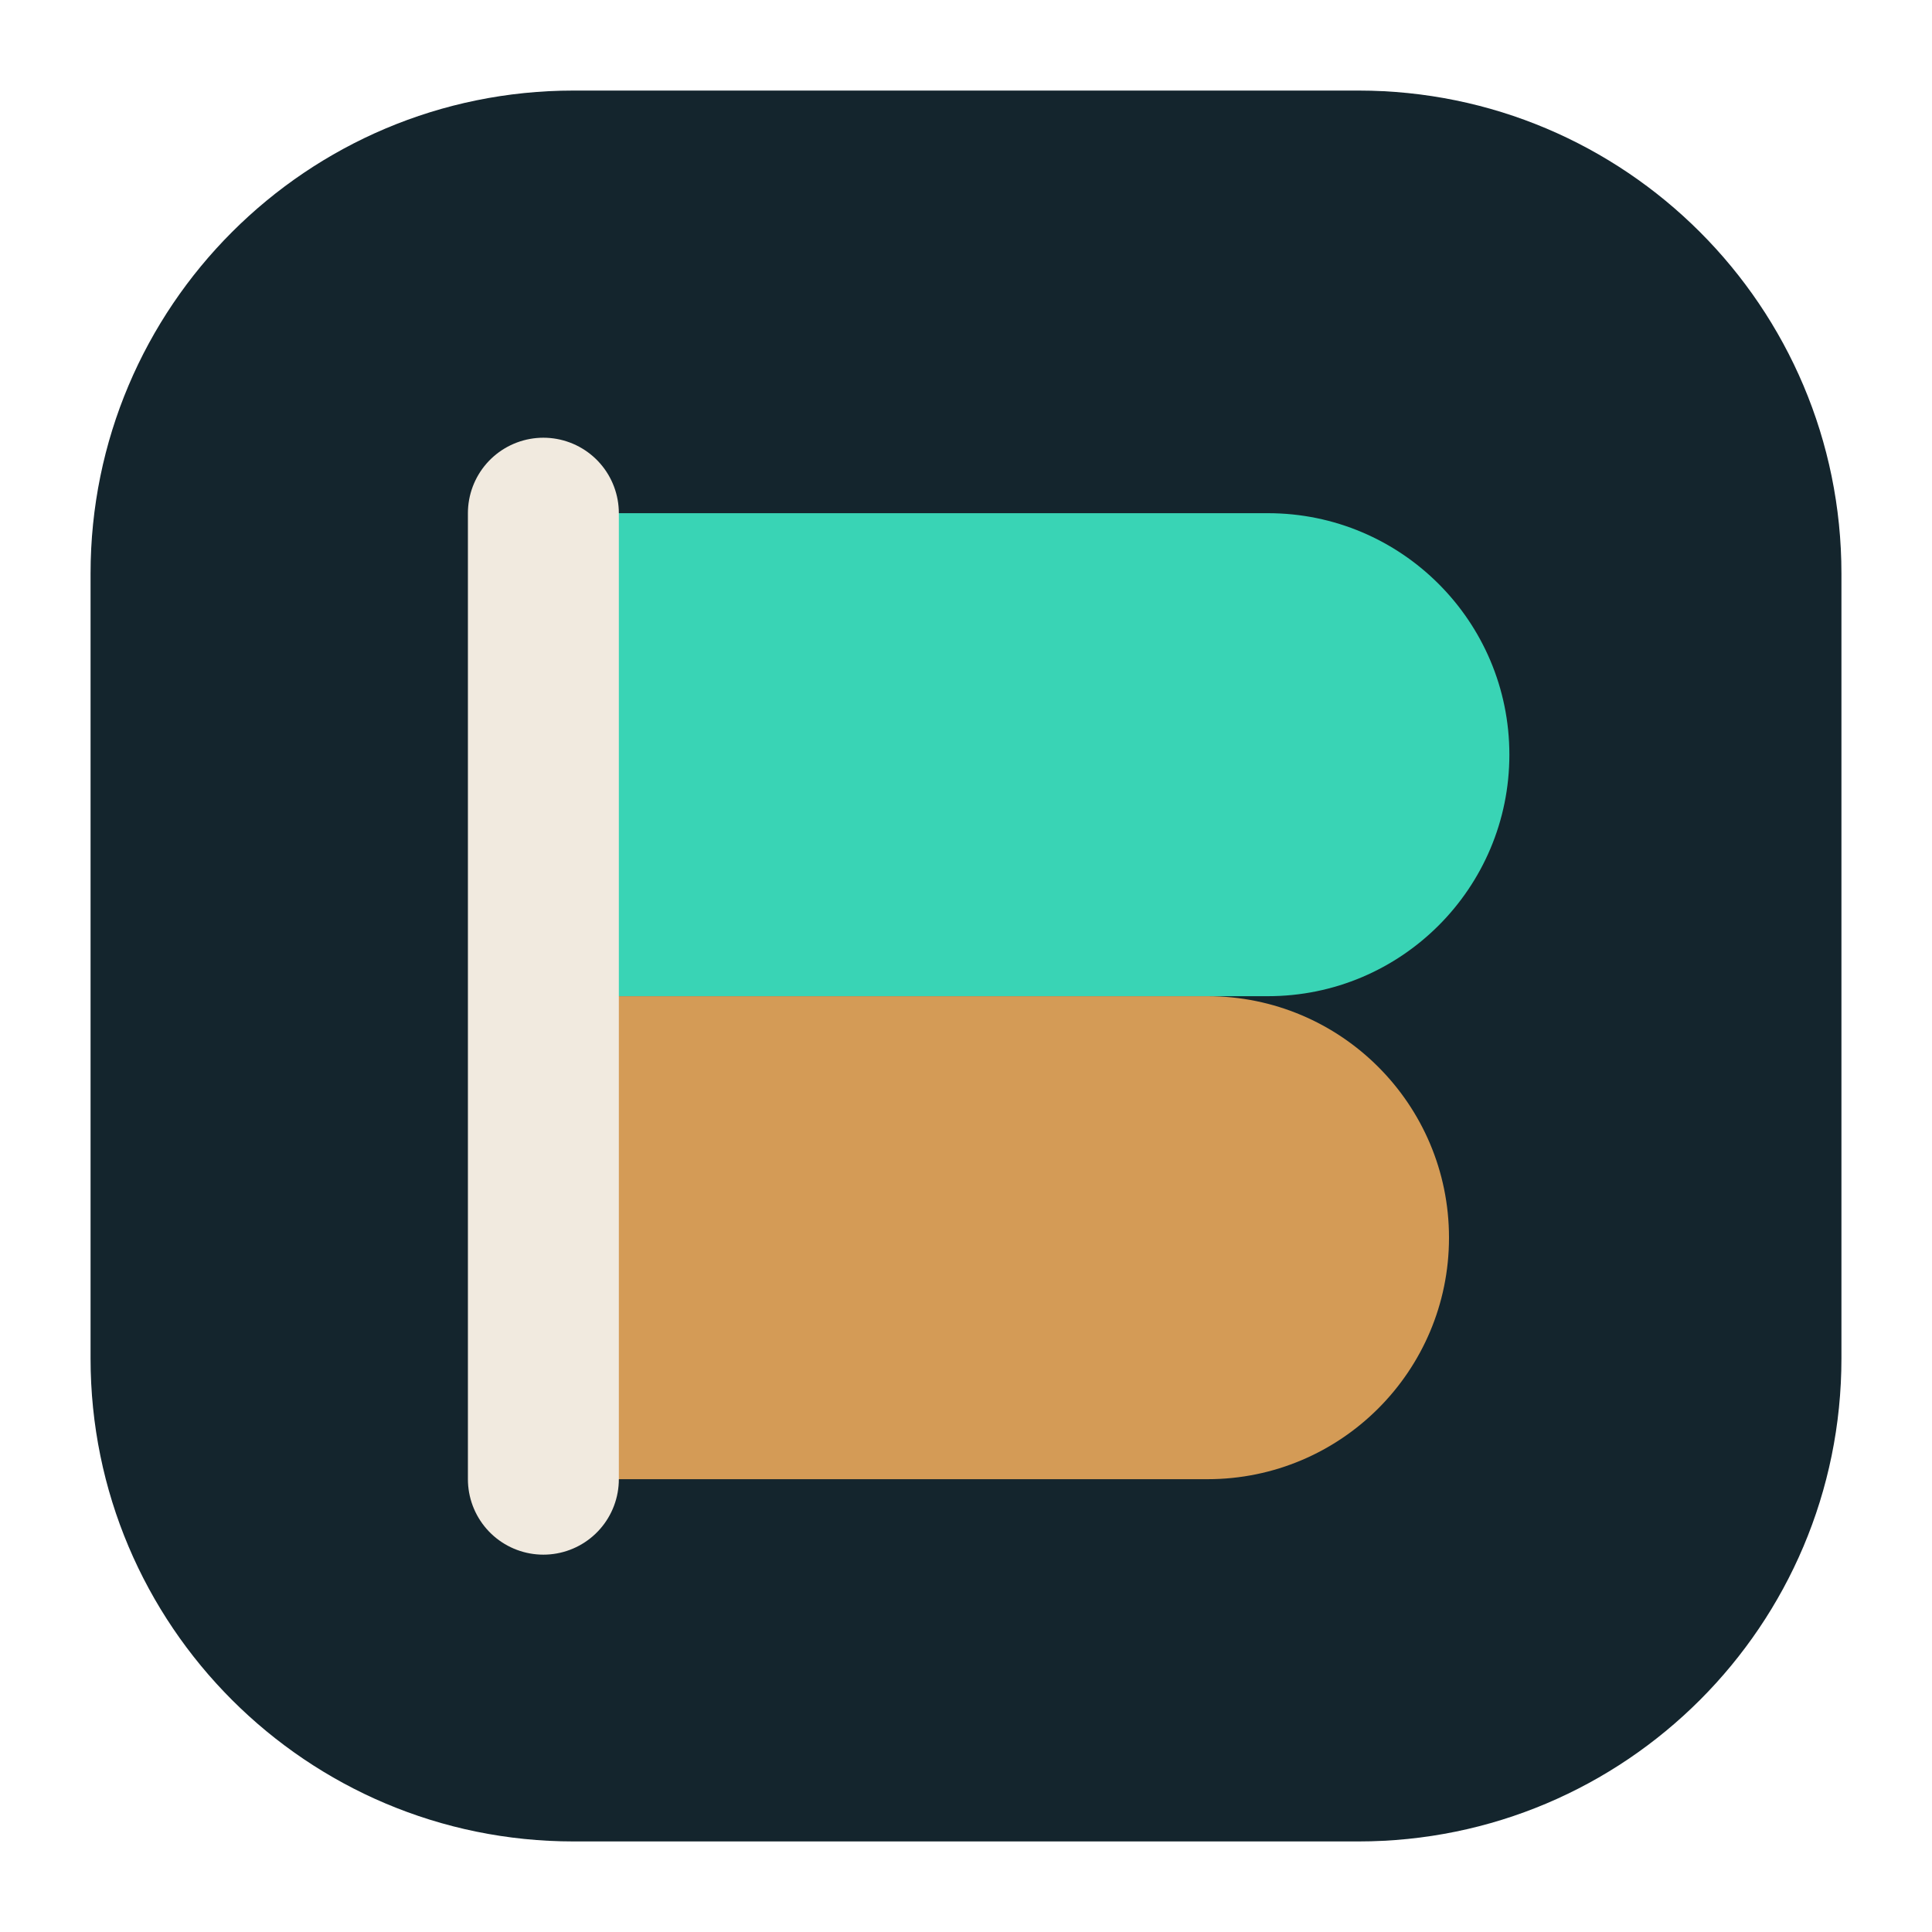
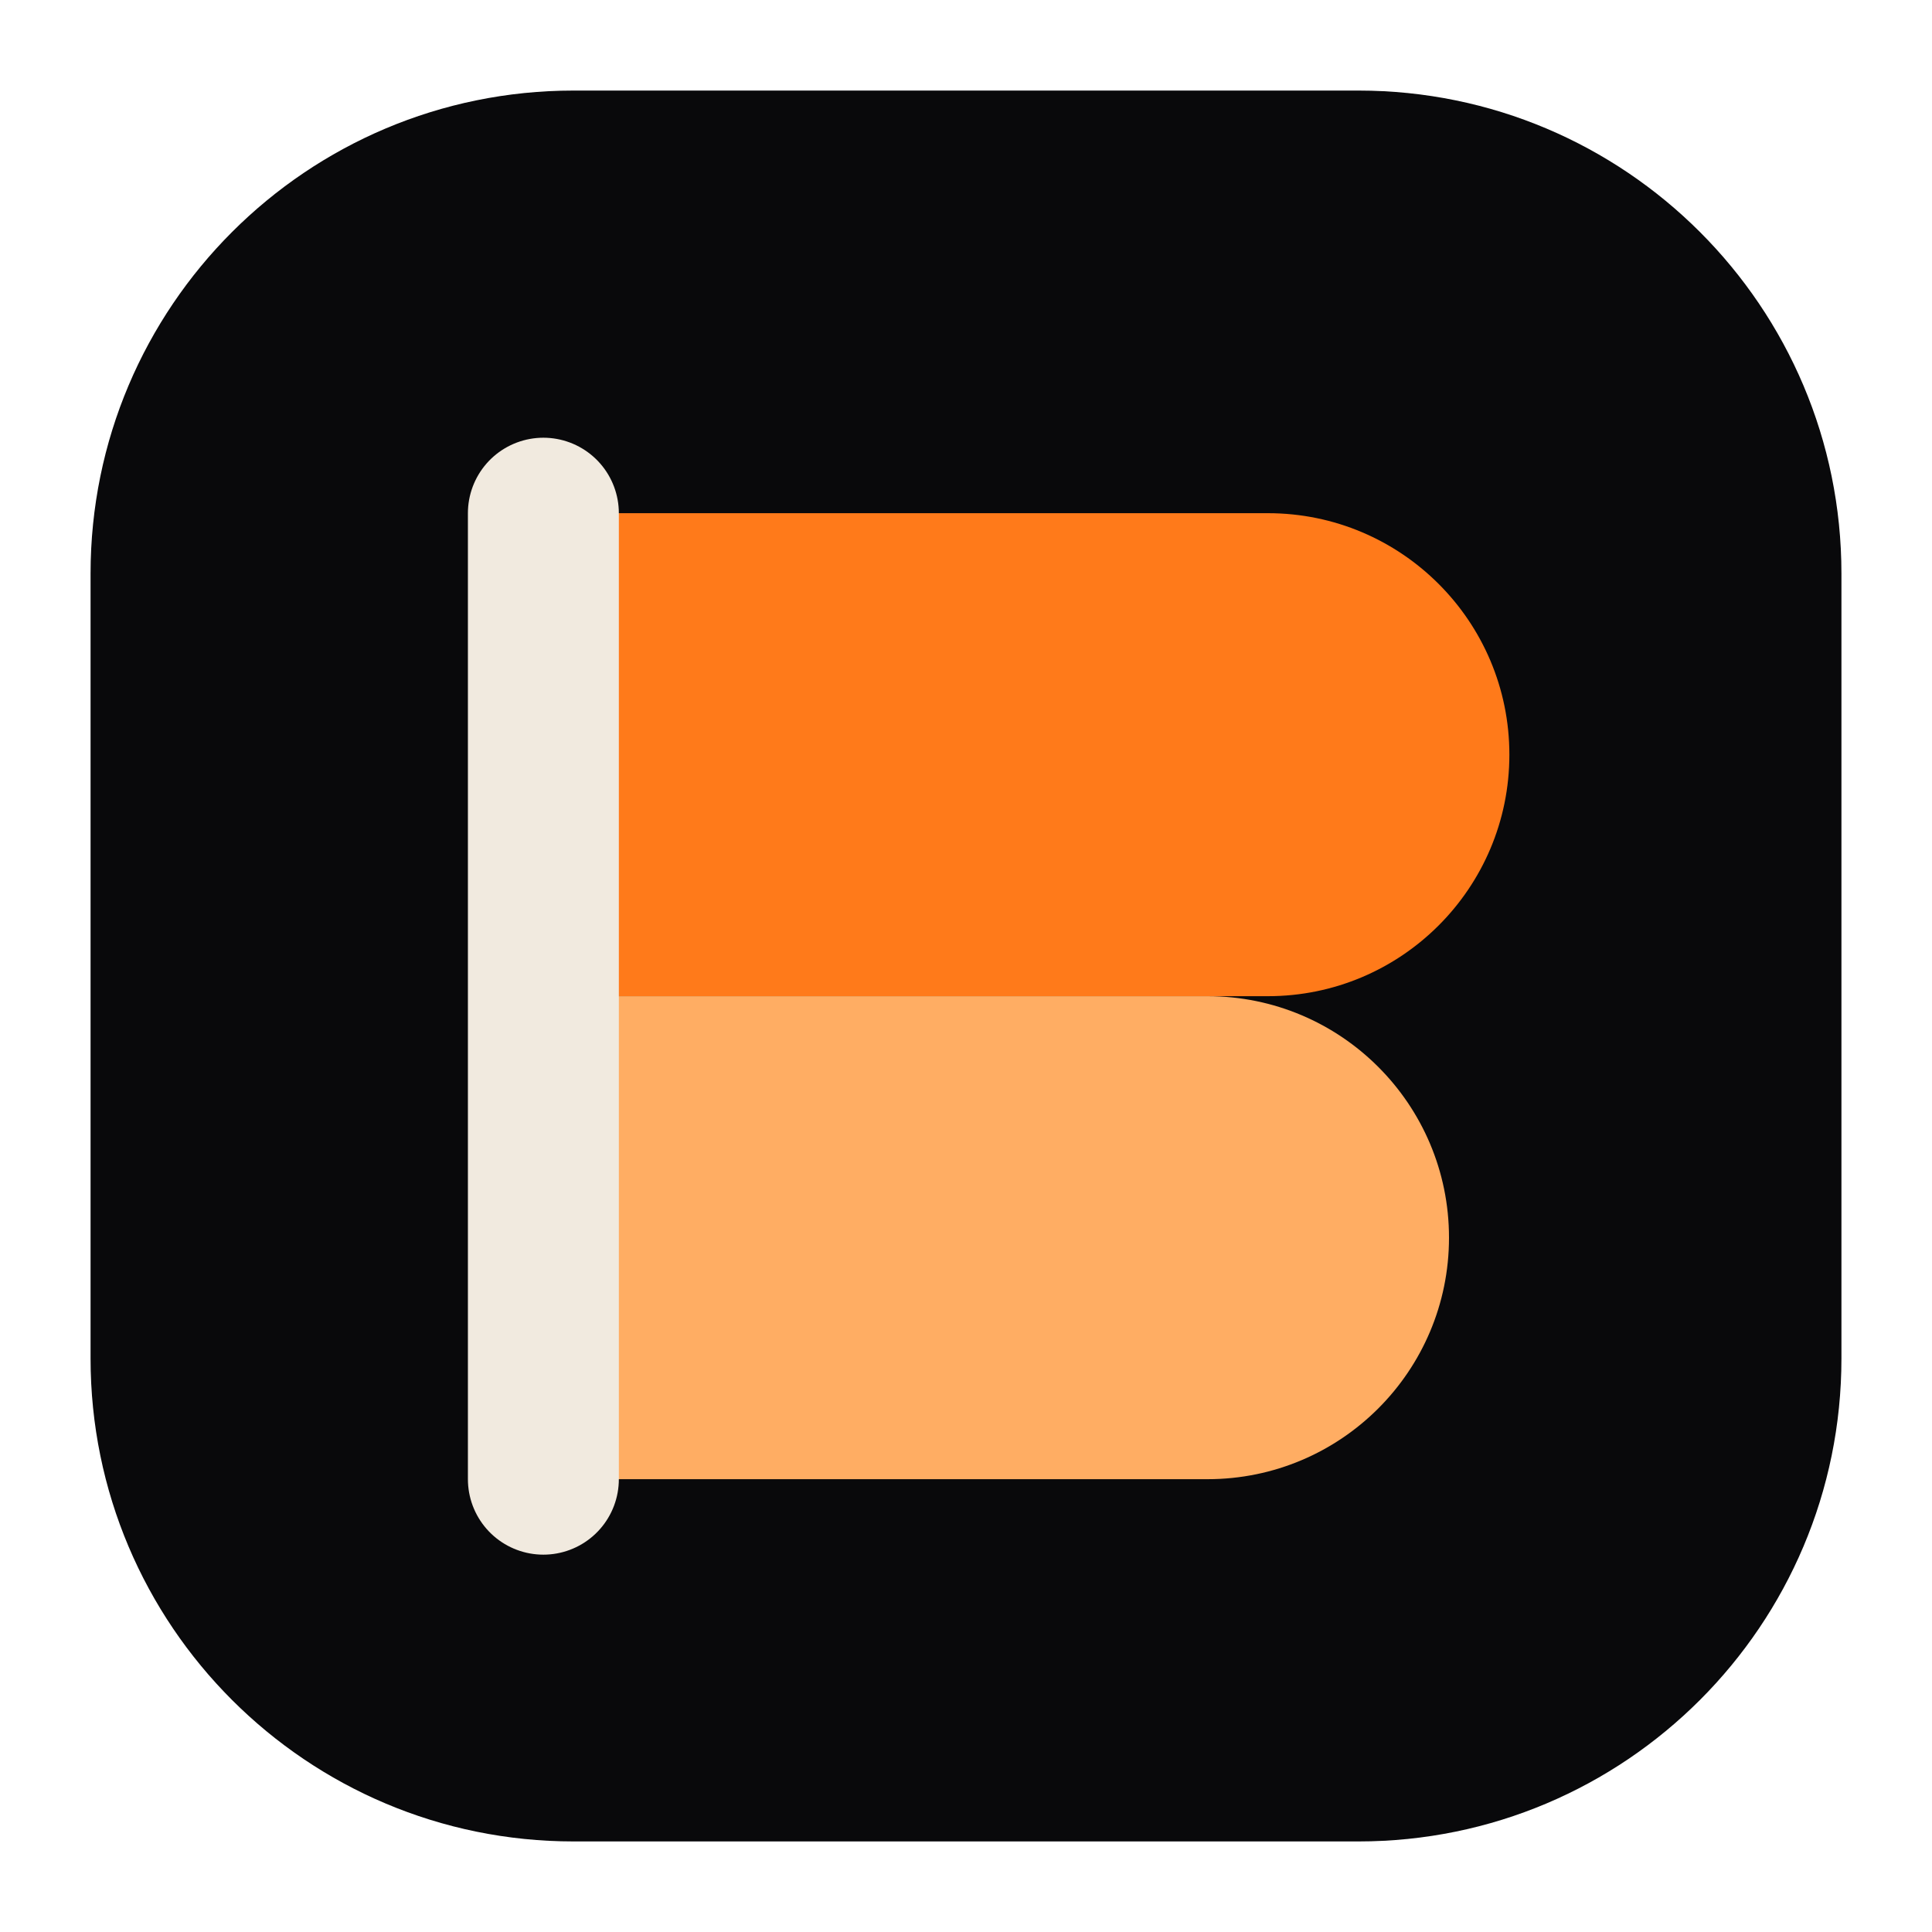
<svg xmlns="http://www.w3.org/2000/svg" viewBox="0 0 64 64">
-   <rect x="3" y="3" width="58" height="58" rx="16" fill="#14252d" />
-   <path d="M18 17h24a8 8 0 0 1 0 16H18z" fill="#39d4b5" />
-   <path d="M18 33h22a8 8 0 0 1 0 16H18z" fill="#d49b56" />
+   <rect x="3" y="3" width="58" height="58" rx="16" fill="#09090b" />
+   <path d="M18 17h24a8 8 0 0 1 0 16H18z" fill="#ff7a1a" />
+   <path d="M18 33h22a8 8 0 0 1 0 16H18z" fill="#ffad63" />
  <path d="M18 17v32" stroke="#f1eadf" stroke-width="5" stroke-linecap="round" />
</svg>
